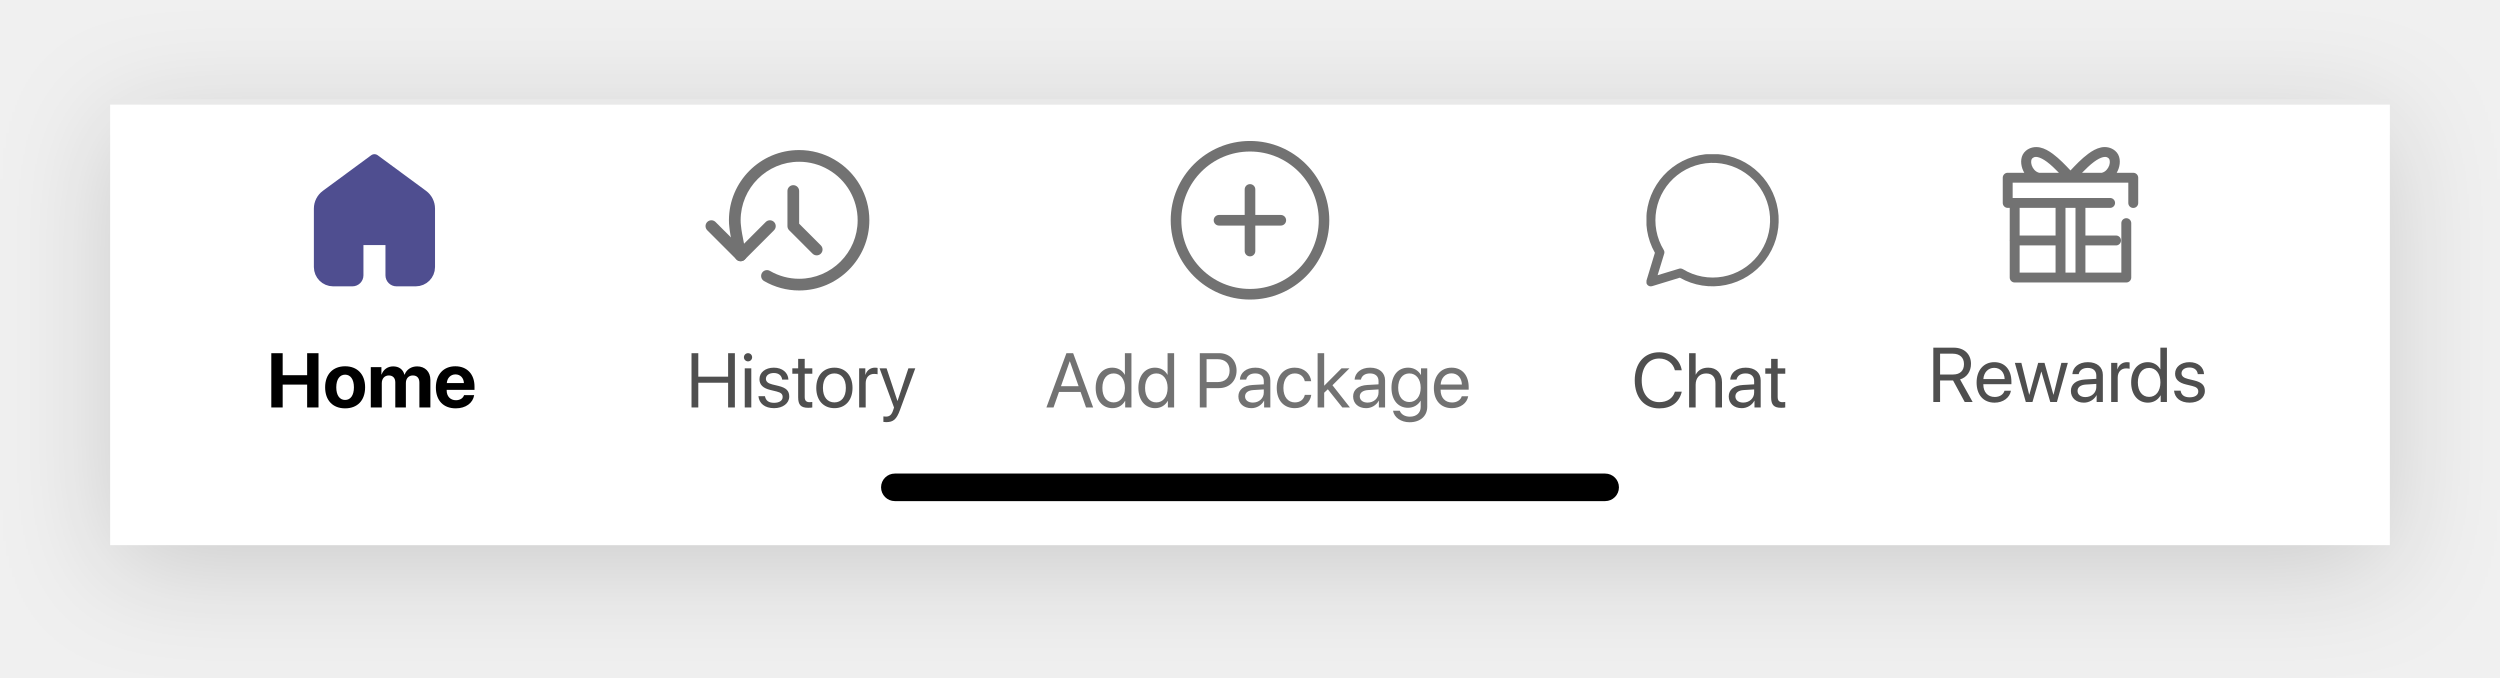
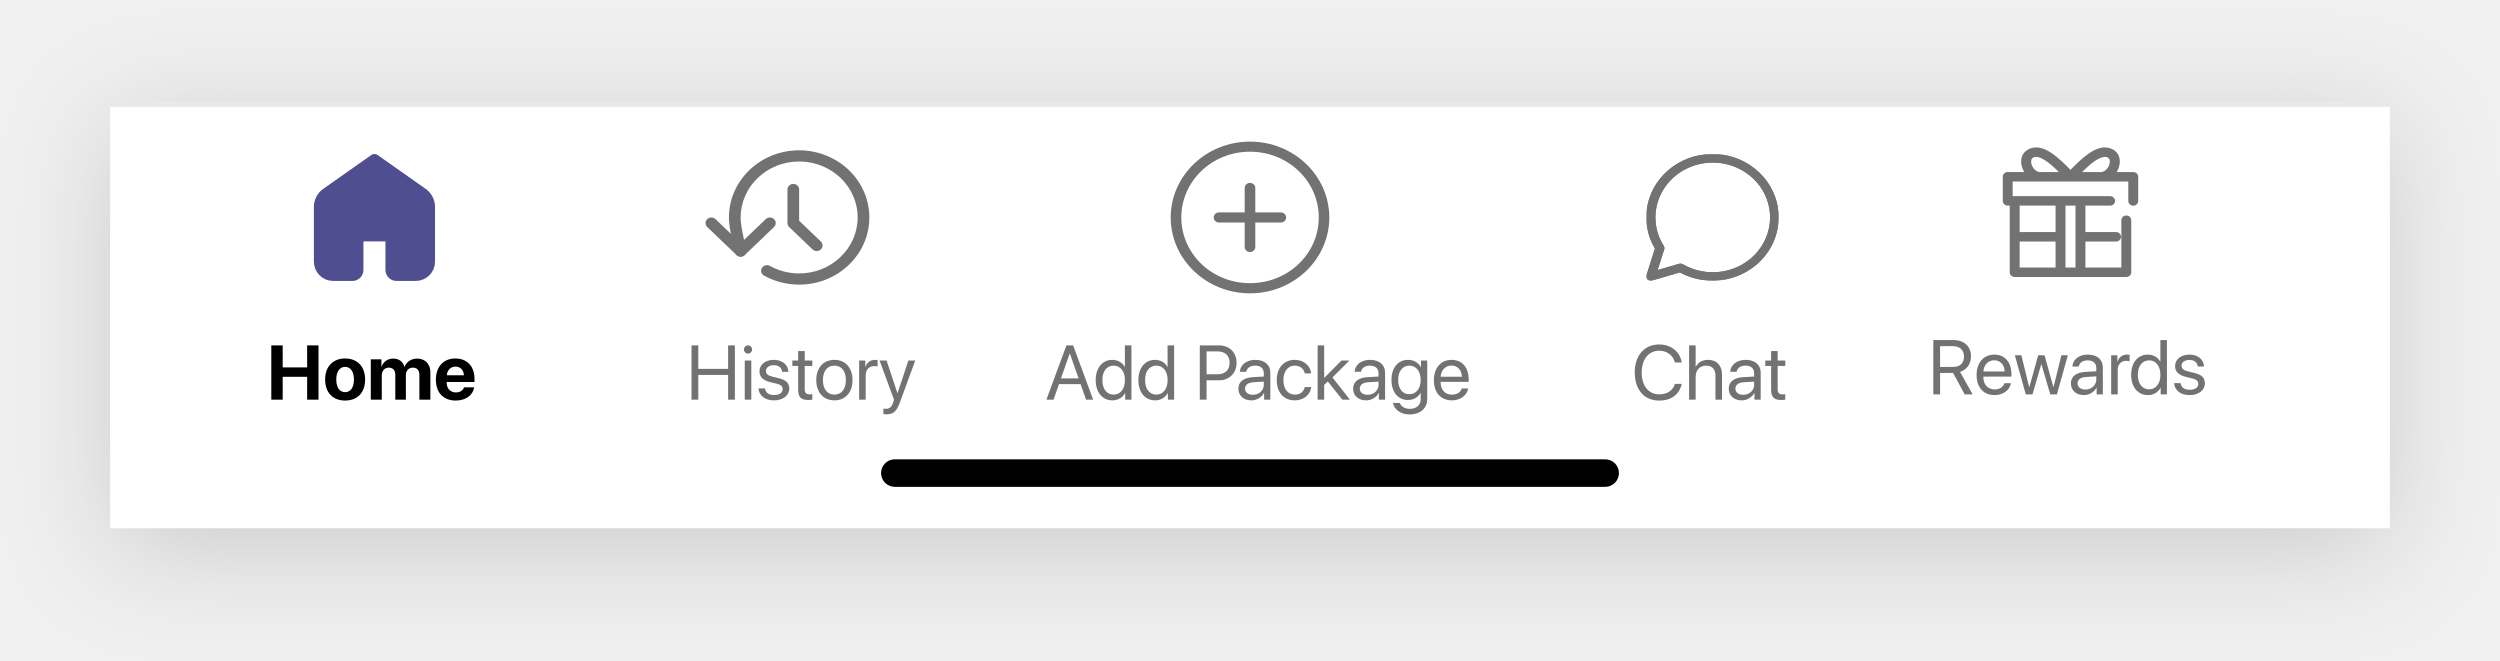
- <svg xmlns="http://www.w3.org/2000/svg" width="454" height="123" viewBox="0 0 454 123" fill="none">
+ <svg xmlns="http://www.w3.org/2000/svg" width="454" height="120" viewBox="0 0 454 120" fill="none">
  <g filter="url(#filter0_d)">
-     <line x1="20" y1="18.5" x2="434" y2="18.5" stroke="#E9E9E9" />
-     <rect x="20" y="19" width="414" height="80" fill="white" />
-     <path d="M58 37.88C58 36.927 58.453 36.03 59.221 35.464L68 29L76.779 35.464C77.547 36.03 78 36.927 78 37.88V48.5C78 49.881 76.881 51 75.5 51H72C71.448 51 71 50.552 71 50V44C71 43.724 70.776 43.5 70.5 43.5H65.5C65.224 43.5 65 43.724 65 44V50C65 50.552 64.552 51 64 51H60.5C59.119 51 58 49.881 58 48.5V37.88Z" fill="#4F4E90" stroke="#4F4E90" stroke-width="2" stroke-linecap="round" stroke-linejoin="round" />
-     <path d="M57.841 74V64.136H55.776V68.142H51.333V64.136H49.269V74H51.333V69.844H55.776V74H57.841ZM62.674 74.157C64.889 74.157 66.304 72.742 66.304 70.329C66.304 67.95 64.868 66.515 62.674 66.515C60.48 66.515 59.044 67.957 59.044 70.329C59.044 72.735 60.459 74.157 62.674 74.157ZM62.674 72.633C61.69 72.633 61.067 71.806 61.067 70.336C61.067 68.88 61.703 68.039 62.674 68.039C63.645 68.039 64.273 68.88 64.273 70.336C64.273 71.806 63.651 72.633 62.674 72.633ZM67.336 74H69.332V69.577C69.332 68.757 69.845 68.183 70.603 68.183C71.342 68.183 71.786 68.647 71.786 69.434V74H73.707V69.55C73.707 68.736 74.206 68.183 74.965 68.183C75.737 68.183 76.161 68.647 76.161 69.495V74H78.157V68.996C78.157 67.519 77.193 66.535 75.758 66.535C74.685 66.535 73.81 67.116 73.481 68.039H73.44C73.194 67.082 72.456 66.535 71.397 66.535C70.398 66.535 69.612 67.116 69.305 67.998H69.264V66.672H67.336V74ZM84.275 71.758C84.091 72.318 83.53 72.681 82.799 72.681C81.78 72.681 81.117 71.963 81.117 70.917V70.794H86.169V70.186C86.169 67.957 84.822 66.515 82.689 66.515C80.522 66.515 79.155 68.032 79.155 70.37C79.155 72.715 80.509 74.157 82.765 74.157C84.576 74.157 85.889 73.193 86.107 71.758H84.275ZM82.71 67.991C83.599 67.991 84.207 68.634 84.248 69.57H81.138C81.206 68.654 81.835 67.991 82.71 67.991Z" fill="black" />
-     <path d="M301.312 74.164C303.493 74.164 304.956 73.077 305.407 71.129H304.163C303.808 72.332 302.769 73.029 301.319 73.029C299.371 73.029 298.134 71.484 298.134 69.064C298.134 66.665 299.385 65.106 301.312 65.106C302.721 65.106 303.849 65.954 304.163 67.246H305.407C305.093 65.277 303.459 63.972 301.312 63.972C298.612 63.972 296.869 65.968 296.869 69.064C296.869 72.189 298.592 74.164 301.312 74.164ZM306.74 74H307.93V69.857C307.93 68.627 308.661 67.82 309.844 67.82C310.958 67.82 311.525 68.497 311.525 69.625V74H312.715V69.406C312.715 67.82 311.771 66.768 310.213 66.768C309.133 66.768 308.354 67.232 307.957 68.025H307.93V64.136H306.74V74ZM316.304 74.123C317.261 74.123 318.163 73.59 318.587 72.776H318.614V74H319.742V69.085C319.742 67.67 318.689 66.768 317.021 66.768C315.34 66.768 314.287 67.711 314.205 68.941H315.354C315.504 68.244 316.078 67.814 316.994 67.814C317.979 67.814 318.553 68.333 318.553 69.201V69.796L316.516 69.912C314.875 70.008 313.938 70.773 313.938 71.99C313.938 73.269 314.889 74.123 316.304 74.123ZM316.57 73.111C315.716 73.111 315.148 72.667 315.148 71.99C315.148 71.32 315.695 70.897 316.652 70.835L318.553 70.719V71.3C318.553 72.325 317.691 73.111 316.57 73.111ZM321.636 65.175V66.891H320.576V67.868H321.636V72.154C321.636 73.522 322.142 74.055 323.447 74.055C323.728 74.055 324.056 74.034 324.199 74V73.002C324.117 73.016 323.844 73.036 323.707 73.036C323.099 73.036 322.825 72.742 322.825 72.093V67.868H324.206V66.891H322.825V65.175H321.636Z" fill="#4F4F4F" />
+     <line x1="20" y1="18.902" x2="434" y2="18.902" stroke="#E9E9E9" />
+     <rect x="20" y="19.402" width="414" height="76.534" fill="white" />
+     <path d="M58 37.571C58 36.595 58.475 35.68 59.272 35.118L68 28.97L76.728 35.118C77.525 35.68 78 36.595 78 37.571V47.517C78 48.898 76.881 50.017 75.5 50.017H72C71.448 50.017 71 49.569 71 49.017V43.342C71 43.066 70.776 42.842 70.5 42.842H65.5C65.224 42.842 65 43.066 65 43.342V49.017C65 49.569 64.552 50.017 64 50.017H60.5C59.119 50.017 58 48.898 58 47.517V37.571Z" fill="#4F4E90" stroke="#4F4E90" stroke-width="2" stroke-linecap="round" stroke-linejoin="round" />
+     <path d="M57.841 72.583V62.719H55.776V66.725H51.333V62.719H49.269V72.583H51.333V68.427H55.776V72.583H57.841ZM62.674 72.74C64.889 72.74 66.304 71.325 66.304 68.912C66.304 66.533 64.868 65.098 62.674 65.098C60.48 65.098 59.044 66.54 59.044 68.912C59.044 71.318 60.459 72.74 62.674 72.74ZM62.674 71.216C61.69 71.216 61.067 70.389 61.067 68.919C61.067 67.463 61.703 66.622 62.674 66.622C63.645 66.622 64.273 67.463 64.273 68.919C64.273 70.389 63.651 71.216 62.674 71.216ZM67.336 72.583H69.332V68.16C69.332 67.34 69.845 66.766 70.603 66.766C71.342 66.766 71.786 67.231 71.786 68.017V72.583H73.707V68.133C73.707 67.319 74.206 66.766 74.965 66.766C75.737 66.766 76.161 67.231 76.161 68.078V72.583H78.157V67.579C78.157 66.103 77.193 65.118 75.758 65.118C74.685 65.118 73.81 65.699 73.481 66.622H73.44C73.194 65.665 72.456 65.118 71.397 65.118C70.398 65.118 69.612 65.699 69.305 66.581H69.264V65.255H67.336V72.583ZM84.275 70.341C84.091 70.901 83.53 71.264 82.799 71.264C81.78 71.264 81.117 70.546 81.117 69.5V69.377H86.169V68.769C86.169 66.54 84.822 65.098 82.689 65.098C80.522 65.098 79.155 66.615 79.155 68.953C79.155 71.298 80.509 72.74 82.765 72.74C84.576 72.74 85.889 71.776 86.107 70.341H84.275ZM82.71 66.574C83.599 66.574 84.207 67.217 84.248 68.153H81.138C81.206 67.237 81.835 66.574 82.71 66.574Z" fill="black" />
+     <path d="M301.312 72.747C303.493 72.747 304.956 71.66 305.407 69.712H304.163C303.808 70.915 302.769 71.612 301.319 71.612C299.371 71.612 298.134 70.067 298.134 67.647C298.134 65.248 299.385 63.69 301.312 63.69C302.721 63.69 303.849 64.537 304.163 65.829H305.407C305.093 63.86 303.459 62.555 301.312 62.555C298.612 62.555 296.869 64.551 296.869 67.647C296.869 70.772 298.592 72.747 301.312 72.747ZM306.74 72.583H307.93V68.44C307.93 67.21 308.661 66.403 309.844 66.403C310.958 66.403 311.525 67.08 311.525 68.208V72.583H312.715V67.989C312.715 66.403 311.771 65.351 310.213 65.351C309.133 65.351 308.354 65.815 307.957 66.608H307.93V62.719H306.74V72.583ZM316.304 72.706C317.261 72.706 318.163 72.173 318.587 71.359H318.614V72.583H319.742V67.668C319.742 66.253 318.689 65.351 317.021 65.351C315.34 65.351 314.287 66.294 314.205 67.524H315.354C315.504 66.827 316.078 66.397 316.994 66.397C317.979 66.397 318.553 66.916 318.553 67.784V68.379L316.516 68.495C314.875 68.591 313.938 69.356 313.938 70.573C313.938 71.852 314.889 72.706 316.304 72.706ZM316.57 71.694C315.716 71.694 315.148 71.25 315.148 70.573C315.148 69.903 315.695 69.48 316.652 69.418L318.553 69.302V69.883C318.553 70.908 317.691 71.694 316.57 71.694ZM321.636 63.758V65.474H320.576V66.451H321.636V70.737C321.636 72.105 322.142 72.638 323.447 72.638C323.728 72.638 324.056 72.617 324.199 72.583V71.585C324.117 71.599 323.844 71.619 323.707 71.619C323.099 71.619 322.825 71.325 322.825 70.676V66.451H324.206V65.474H322.825V63.758H321.636Z" fill="#727272" />
    <g clip-path="url(#clip0)">
-       <path d="M299.809 52C299.68 52.006 299.551 51.98 299.434 51.926C299.317 51.871 299.214 51.79 299.135 51.687C299.055 51.585 299.002 51.465 298.978 51.338C298.955 51.211 298.962 51.08 299 50.956L300.529 45.907C299.093 43.377 298.624 40.411 299.207 37.561C299.791 34.711 301.388 32.169 303.703 30.406C306.018 28.643 308.893 27.78 311.796 27.976C314.699 28.171 317.432 29.413 319.49 31.47C321.547 33.527 322.789 36.261 322.984 39.164C323.18 42.067 322.316 44.942 320.554 47.257C318.791 49.572 316.249 51.169 313.399 51.752C310.548 52.336 307.583 51.866 305.053 50.43L300.044 51.96C299.968 51.985 299.889 51.998 299.809 52ZM305.198 48.763C305.347 48.764 305.493 48.806 305.619 48.885C307.795 50.209 310.381 50.691 312.888 50.238C315.394 49.784 317.648 48.428 319.222 46.425C320.797 44.422 321.582 41.912 321.43 39.369C321.278 36.826 320.2 34.427 318.399 32.626C316.597 30.825 314.198 29.746 311.655 29.594C309.112 29.442 306.602 30.228 304.599 31.802C302.597 33.376 301.24 35.63 300.787 38.137C300.334 40.644 300.815 43.23 302.14 45.405C302.198 45.503 302.236 45.611 302.25 45.724C302.264 45.837 302.254 45.952 302.221 46.061L301.023 49.977L304.964 48.78C305.04 48.757 305.119 48.746 305.198 48.747V48.763Z" fill="#727272" />
+       <mask id="path-6-inside-1" fill="white">
+         <path d="M299.809 50.973C299.68 50.978 299.551 50.954 299.434 50.902C299.317 50.85 299.214 50.772 299.135 50.674C299.055 50.576 299.002 50.462 298.978 50.34C298.955 50.218 298.962 50.093 299 49.974L300.529 45.144C299.093 42.723 298.624 39.886 299.207 37.159C299.791 34.432 301.388 32 303.703 30.314C306.018 28.628 308.893 27.802 311.796 27.989C314.699 28.176 317.432 29.364 319.49 31.332C321.547 33.3 322.789 35.916 322.984 38.693C323.18 41.47 322.316 44.221 320.554 46.435C318.791 48.65 316.249 50.178 313.399 50.736C310.548 51.294 307.583 50.845 305.053 49.471L300.044 50.934C299.968 50.958 299.889 50.971 299.809 50.973ZM305.198 47.877C305.347 47.877 305.493 47.918 305.619 47.993C307.795 49.26 310.381 49.72 312.888 49.287C315.394 48.853 317.648 47.556 319.222 45.639C320.797 43.723 321.582 41.322 321.43 38.889C321.278 36.456 320.2 34.161 318.399 32.438C316.597 30.715 314.198 29.683 311.655 29.538C309.112 29.392 306.602 30.144 304.599 31.65C302.597 33.156 301.24 35.312 300.787 37.71C300.334 40.108 300.815 42.582 302.14 44.664C302.198 44.757 302.236 44.861 302.25 44.969C302.264 45.077 302.254 45.187 302.221 45.291L301.023 49.038L304.964 47.892C305.04 47.871 305.119 47.86 305.198 47.861V47.877Z" />
+       </mask>
+       <path d="M299.809 50.973C299.68 50.978 299.551 50.954 299.434 50.902C299.317 50.85 299.214 50.772 299.135 50.674C299.055 50.576 299.002 50.462 298.978 50.34C298.955 50.218 298.962 50.093 299 49.974L300.529 45.144C299.093 42.723 298.624 39.886 299.207 37.159C299.791 34.432 301.388 32 303.703 30.314C306.018 28.628 308.893 27.802 311.796 27.989C314.699 28.176 317.432 29.364 319.49 31.332C321.547 33.3 322.789 35.916 322.984 38.693C323.18 41.47 322.316 44.221 320.554 46.435C318.791 48.65 316.249 50.178 313.399 50.736C310.548 51.294 307.583 50.845 305.053 49.471L300.044 50.934C299.968 50.958 299.889 50.971 299.809 50.973ZM305.198 47.877C305.347 47.877 305.493 47.918 305.619 47.993C307.795 49.26 310.381 49.72 312.888 49.287C315.394 48.853 317.648 47.556 319.222 45.639C320.797 43.723 321.582 41.322 321.43 38.889C321.278 36.456 320.2 34.161 318.399 32.438C316.597 30.715 314.198 29.683 311.655 29.538C309.112 29.392 306.602 30.144 304.599 31.65C302.597 33.156 301.24 35.312 300.787 37.71C300.334 40.108 300.815 42.582 302.14 44.664C302.198 44.757 302.236 44.861 302.25 44.969C302.264 45.077 302.254 45.187 302.221 45.291L301.023 49.038L304.964 47.892C305.04 47.871 305.119 47.86 305.198 47.861V47.877Z" fill="#727272" />
+       <path d="M299 49.974L300.906 50.58L300.907 50.578L299 49.974ZM300.529 45.144L302.436 45.748L302.706 44.894L302.25 44.123L300.529 45.144ZM305.053 49.471L306.007 47.714L305.283 47.32L304.492 47.551L305.053 49.471ZM300.044 50.934L299.483 49.014L299.463 49.02L299.442 49.027L300.044 50.934ZM305.198 47.877H303.198V49.863L305.185 49.876L305.198 47.877ZM305.619 47.993L304.599 49.713L304.606 49.717L304.612 49.721L305.619 47.993ZM302.14 44.664L303.831 43.596L303.827 43.59L302.14 44.664ZM302.221 45.291L300.316 44.681L300.316 44.682L302.221 45.291ZM301.023 49.038L299.118 48.429L297.974 52.007L301.581 50.958L301.023 49.038ZM304.964 47.892L304.426 45.966L304.416 45.968L304.405 45.971L304.964 47.892ZM305.198 47.861H307.198V45.88L305.217 45.861L305.198 47.861ZM299.726 48.975C299.902 48.967 300.079 49 300.245 49.074L298.623 52.73C299.024 52.908 299.458 52.989 299.892 52.971L299.726 48.975ZM300.245 49.074C300.411 49.147 300.565 49.262 300.689 49.415L297.581 51.933C297.863 52.282 298.223 52.553 298.623 52.73L300.245 49.074ZM300.689 49.415C300.813 49.568 300.903 49.755 300.942 49.962L297.015 50.718C297.101 51.168 297.298 51.584 297.581 51.933L300.689 49.415ZM300.942 49.962C300.982 50.169 300.969 50.381 300.906 50.58L297.094 49.368C296.956 49.804 296.928 50.268 297.015 50.718L300.942 49.962ZM300.907 50.578L302.436 45.748L298.623 44.54L297.093 49.371L300.907 50.578ZM302.25 44.123C301.068 42.131 300.686 39.807 301.163 37.578L297.252 36.741C296.562 39.965 297.119 43.315 298.809 46.164L302.25 44.123ZM301.163 37.578C301.64 35.346 302.952 33.336 304.88 31.931L302.525 28.698C299.824 30.665 297.941 33.518 297.252 36.741L301.163 37.578ZM304.88 31.931C306.811 30.524 309.223 29.827 311.667 29.985L311.925 25.993C308.563 25.776 305.224 26.731 302.525 28.698L304.88 31.931ZM311.667 29.985C314.112 30.142 316.398 31.142 318.107 32.777L320.872 29.887C318.467 27.586 315.286 26.21 311.925 25.993L311.667 29.985ZM318.107 32.777C319.814 34.41 320.829 36.564 320.989 38.833L324.979 38.552C324.748 35.267 323.28 32.19 320.872 29.887L318.107 32.777ZM320.989 38.833C321.149 41.102 320.445 43.36 318.989 45.19L322.119 47.681C324.187 45.081 325.211 41.838 324.979 38.552L320.989 38.833ZM318.989 45.19C317.531 47.022 315.412 48.304 313.014 48.773L313.783 52.699C317.086 52.052 320.052 50.277 322.119 47.681L318.989 45.19ZM313.014 48.773C310.616 49.243 308.125 48.863 306.007 47.714L304.098 51.229C307.042 52.827 310.481 53.346 313.783 52.699L313.014 48.773ZM304.492 47.551L299.483 49.014L300.605 52.854L305.613 51.391L304.492 47.551ZM299.442 49.027C299.548 48.994 299.657 48.976 299.765 48.973L299.853 52.972C300.122 52.967 300.388 52.923 300.645 52.842L299.442 49.027ZM305.185 49.876C304.984 49.875 304.781 49.821 304.599 49.713L306.639 46.272C306.204 46.014 305.71 45.88 305.211 45.877L305.185 49.876ZM304.612 49.721C307.2 51.228 310.263 51.77 313.229 51.258L312.547 47.316C310.499 47.67 308.39 47.292 306.626 46.264L304.612 49.721ZM313.229 51.258C316.195 50.744 318.881 49.206 320.768 46.909L317.677 44.37C316.416 45.905 314.594 46.962 312.547 47.316L313.229 51.258ZM320.768 46.909C322.657 44.61 323.61 41.712 323.426 38.764L319.434 39.014C319.554 40.932 318.936 42.837 317.677 44.37L320.768 46.909ZM323.426 38.764C323.243 35.818 321.937 33.055 319.781 30.993L317.016 33.883C318.463 35.268 319.314 37.095 319.434 39.014L323.426 38.764ZM319.781 30.993C317.628 28.933 314.776 27.712 311.769 27.541L311.541 31.534C313.621 31.653 315.567 32.496 317.016 33.883L319.781 30.993ZM311.769 27.541C308.763 27.369 305.785 28.256 303.397 30.051L305.801 33.248C307.42 32.032 309.462 31.416 311.541 31.534L311.769 27.541ZM303.397 30.051C301.008 31.848 299.37 34.436 298.822 37.339L302.752 38.081C303.11 36.187 304.185 34.464 305.801 33.248L303.397 30.051ZM298.822 37.339C298.273 40.242 298.858 43.232 300.452 45.738L303.827 43.59C302.772 41.932 302.394 39.974 302.752 38.081L298.822 37.339ZM300.448 45.731C300.354 45.581 300.29 45.409 300.266 45.225L304.234 44.713C304.182 44.313 304.043 43.933 303.831 43.596L300.448 45.731ZM300.266 45.225C300.243 45.041 300.26 44.855 300.316 44.681L304.125 45.901C304.248 45.519 304.285 45.113 304.234 44.713L300.266 45.225ZM300.316 44.682L299.118 48.429L302.928 49.647L304.126 45.9L300.316 44.682ZM301.581 50.958L305.522 49.812L304.405 45.971L300.465 47.117L301.581 50.958ZM305.502 49.818C305.396 49.848 305.288 49.862 305.18 49.861L305.217 45.861C304.95 45.859 304.684 45.894 304.426 45.966L305.502 49.818ZM303.198 47.861V47.877H307.198V47.861H303.198Z" fill="#727272" mask="url(#path-6-inside-1)" />
    </g>
-     <rect x="160" y="86" width="134" height="5" rx="2.5" fill="black" />
-     <path d="M133.455 74V64.136H132.225V68.401H126.811V64.136H125.58V74H126.811V69.509H132.225V74H133.455ZM135.841 65.626C136.258 65.626 136.586 65.291 136.586 64.881C136.586 64.464 136.258 64.136 135.841 64.136C135.431 64.136 135.096 64.464 135.096 64.881C135.096 65.291 135.431 65.626 135.841 65.626ZM135.246 74H136.436V66.891H135.246V74ZM137.919 68.853C137.919 69.878 138.568 70.5 139.908 70.821L141.036 71.095C141.85 71.293 142.13 71.587 142.13 72.1C142.13 72.742 141.535 73.152 140.571 73.152C139.607 73.152 139.061 72.763 138.917 71.949H137.728C137.864 73.282 138.903 74.123 140.571 74.123C142.157 74.123 143.326 73.248 143.326 72.011C143.326 70.992 142.807 70.432 141.371 70.083L140.243 69.81C139.45 69.618 139.088 69.283 139.088 68.791C139.088 68.169 139.662 67.738 140.53 67.738C141.405 67.738 141.952 68.196 142.041 68.941H143.176C143.128 67.684 142.089 66.768 140.53 66.768C138.992 66.768 137.919 67.636 137.919 68.853ZM144.946 65.175V66.891H143.887V67.868H144.946V72.154C144.946 73.522 145.452 74.055 146.758 74.055C147.038 74.055 147.366 74.034 147.51 74V73.002C147.428 73.016 147.154 73.036 147.018 73.036C146.409 73.036 146.136 72.742 146.136 72.093V67.868H147.517V66.891H146.136V65.175H144.946ZM151.529 74.123C153.491 74.123 154.817 72.708 154.817 70.445C154.817 68.176 153.491 66.768 151.529 66.768C149.561 66.768 148.234 68.176 148.234 70.445C148.234 72.708 149.561 74.123 151.529 74.123ZM151.529 73.077C150.271 73.077 149.444 72.12 149.444 70.445C149.444 68.77 150.271 67.814 151.529 67.814C152.787 67.814 153.607 68.77 153.607 70.445C153.607 72.12 152.787 73.077 151.529 73.077ZM156.021 74H157.21V69.57C157.21 68.565 157.812 67.902 158.734 67.902C159.021 67.902 159.274 67.936 159.37 67.971V66.815C159.274 66.802 159.097 66.768 158.892 66.768C158.058 66.768 157.401 67.267 157.169 68.053H157.142V66.891H156.021V74ZM160.936 76.659C162.221 76.659 162.809 76.16 163.417 74.499L166.213 66.891H164.962L162.993 72.811H162.973L161.004 66.891H159.732L162.357 74.007L162.193 74.506C161.92 75.333 161.551 75.654 160.888 75.654C160.737 75.654 160.553 75.647 160.423 75.62V76.618C160.553 76.645 160.792 76.659 160.936 76.659Z" fill="#4F4F4F" />
-     <path d="M148.312 46.375C148.041 46.375 147.768 46.271 147.56 46.065L143.31 41.815C143.113 41.615 143 41.345 143 41.062V34.688C143 34.101 143.476 33.625 144.062 33.625C144.649 33.625 145.125 34.101 145.125 34.688V40.623L149.065 44.562C149.479 44.977 149.479 45.65 149.065 46.065C148.857 46.271 148.584 46.375 148.312 46.375Z" fill="#727272" />
-     <path d="M134.5 47.437C134.228 47.437 133.956 47.333 133.748 47.127L128.435 41.815C128.021 41.4 128.021 40.727 128.435 40.312C128.85 39.898 129.523 39.898 129.938 40.312L134.5 44.873L139.06 40.312C139.475 39.898 140.148 39.898 140.563 40.312C140.977 40.727 140.977 41.4 140.563 41.815L135.25 47.127C135.044 47.333 134.772 47.437 134.5 47.437Z" fill="#727272" />
-     <path d="M145.125 52.75C142.885 52.75 140.68 52.157 138.748 51.033C138.24 50.738 138.068 50.087 138.363 49.58C138.659 49.072 139.309 48.9 139.815 49.193C141.423 50.132 143.259 50.625 145.125 50.625C150.984 50.625 155.75 45.859 155.75 40C155.75 36.207 153.716 32.686 150.44 30.807C148.825 29.868 146.989 29.375 145.125 29.375C139.266 29.375 134.5 34.141 134.5 40C134.5 40.315 134.517 40.633 134.555 40.931C134.7 42.618 135.526 46.097 135.533 46.129C135.669 46.702 135.316 47.274 134.744 47.41C134.181 47.556 133.601 47.193 133.465 46.624C133.429 46.475 132.596 42.956 132.441 41.156C132.398 40.812 132.375 40.406 132.375 40C132.375 32.968 138.093 27.25 145.125 27.25C147.365 27.25 149.568 27.843 151.502 28.967C155.431 31.22 157.875 35.448 157.875 40C157.875 47.032 152.157 52.75 145.125 52.75Z" fill="#727272" />
-     <path d="M197.226 74H198.518L194.881 64.136H193.664L190.027 74H191.319L192.311 71.177H196.234L197.226 74ZM194.252 65.633H194.293L195.872 70.131H192.673L194.252 65.633ZM202.018 74.123C203.043 74.123 203.856 73.617 204.314 72.797H204.335V74H205.47V64.136H204.28V68.046H204.253C203.829 67.267 203.009 66.768 201.99 66.768C200.199 66.768 198.976 68.217 198.976 70.445C198.976 72.674 200.206 74.123 202.018 74.123ZM202.243 67.814C203.467 67.814 204.287 68.859 204.287 70.445C204.287 72.038 203.467 73.077 202.243 73.077C200.985 73.077 200.192 72.059 200.192 70.445C200.192 68.839 200.985 67.814 202.243 67.814ZM209.77 74.123C210.795 74.123 211.608 73.617 212.066 72.797H212.087V74H213.222V64.136H212.032V68.046H212.005C211.581 67.267 210.761 66.768 209.742 66.768C207.951 66.768 206.728 68.217 206.728 70.445C206.728 72.674 207.958 74.123 209.77 74.123ZM209.995 67.814C211.219 67.814 212.039 68.859 212.039 70.445C212.039 72.038 211.219 73.077 209.995 73.077C208.737 73.077 207.944 72.059 207.944 70.445C207.944 68.839 208.737 67.814 209.995 67.814ZM217.884 64.136V74H219.114V70.48H221.391C223.243 70.48 224.562 69.174 224.562 67.301C224.562 65.435 223.257 64.136 221.404 64.136H217.884ZM219.114 65.23H221.083C222.498 65.23 223.298 65.995 223.298 67.301C223.298 68.613 222.491 69.386 221.083 69.386H219.114V65.23ZM227.256 74.123C228.213 74.123 229.115 73.59 229.539 72.776H229.566V74H230.694V69.085C230.694 67.67 229.642 66.768 227.974 66.768C226.292 66.768 225.239 67.711 225.157 68.941H226.306C226.456 68.244 227.03 67.814 227.946 67.814C228.931 67.814 229.505 68.333 229.505 69.201V69.796L227.468 69.912C225.827 70.008 224.891 70.773 224.891 71.99C224.891 73.269 225.841 74.123 227.256 74.123ZM227.522 73.111C226.668 73.111 226.101 72.667 226.101 71.99C226.101 71.32 226.647 70.897 227.604 70.835L229.505 70.719V71.3C229.505 72.325 228.644 73.111 227.522 73.111ZM238.111 69.222C237.961 67.943 236.901 66.768 235.124 66.768C233.162 66.768 231.856 68.203 231.856 70.445C231.856 72.735 233.169 74.123 235.138 74.123C236.751 74.123 237.94 73.125 238.125 71.71H236.956C236.751 72.564 236.115 73.077 235.145 73.077C233.914 73.077 233.066 72.1 233.066 70.445C233.066 68.832 233.9 67.814 235.131 67.814C236.177 67.814 236.778 68.449 236.949 69.222H238.111ZM240.47 71.32L241.133 70.691L243.771 74H245.152L241.974 69.96L245.057 66.891H243.614L240.47 70.049V64.136H239.28V74H240.47V71.32ZM248.092 74.123C249.049 74.123 249.951 73.59 250.375 72.776H250.402V74H251.53V69.085C251.53 67.67 250.478 66.768 248.81 66.768C247.128 66.768 246.075 67.711 245.993 68.941H247.142C247.292 68.244 247.866 67.814 248.782 67.814C249.767 67.814 250.341 68.333 250.341 69.201V69.796L248.304 69.912C246.663 70.008 245.727 70.773 245.727 71.99C245.727 73.269 246.677 74.123 248.092 74.123ZM248.358 73.111C247.504 73.111 246.937 72.667 246.937 71.99C246.937 71.32 247.483 70.897 248.44 70.835L250.341 70.719V71.3C250.341 72.325 249.479 73.111 248.358 73.111ZM255.974 76.68C257.936 76.68 259.187 75.552 259.187 73.856V66.891H258.052V68.087H258.031C257.56 67.26 256.726 66.768 255.721 66.768C253.882 66.768 252.692 68.189 252.692 70.418C252.692 72.626 253.882 74.055 255.693 74.055C256.691 74.055 257.532 73.549 257.97 72.776H257.997V73.897C257.997 74.957 257.252 75.668 256.021 75.668C255.133 75.668 254.429 75.237 254.196 74.588H252.973C253.171 75.798 254.408 76.68 255.974 76.68ZM255.933 73.009C254.709 73.009 253.909 72.011 253.909 70.418C253.909 68.825 254.709 67.814 255.933 67.814C257.17 67.814 257.997 68.853 257.997 70.418C257.997 71.983 257.17 73.009 255.933 73.009ZM265.455 71.963C265.257 72.633 264.594 73.091 263.691 73.091C262.413 73.091 261.613 72.195 261.613 70.835V70.767H266.713V70.315C266.713 68.162 265.53 66.768 263.609 66.768C261.647 66.768 260.39 68.265 260.39 70.473C260.39 72.708 261.627 74.123 263.664 74.123C265.216 74.123 266.419 73.207 266.624 71.963H265.455ZM263.589 67.8C264.71 67.8 265.455 68.647 265.482 69.837H261.62C261.695 68.654 262.475 67.8 263.589 67.8Z" fill="#727272" />
+     <rect x="160" y="83.41" width="134" height="5" rx="2.5" fill="black" />
+     <path d="M133.455 72.583V62.719H132.225V66.984H126.811V62.719H125.58V72.583H126.811V68.092H132.225V72.583H133.455ZM135.841 64.209C136.258 64.209 136.586 63.874 136.586 63.464C136.586 63.047 136.258 62.719 135.841 62.719C135.431 62.719 135.096 63.047 135.096 63.464C135.096 63.874 135.431 64.209 135.841 64.209ZM135.246 72.583H136.436V65.474H135.246V72.583ZM137.919 67.436C137.919 68.461 138.568 69.083 139.908 69.404L141.036 69.678C141.85 69.876 142.13 70.17 142.13 70.683C142.13 71.325 141.535 71.735 140.571 71.735C139.607 71.735 139.061 71.346 138.917 70.532H137.728C137.864 71.865 138.903 72.706 140.571 72.706C142.157 72.706 143.326 71.831 143.326 70.594C143.326 69.575 142.807 69.015 141.371 68.666L140.243 68.393C139.45 68.201 139.088 67.866 139.088 67.374C139.088 66.752 139.662 66.321 140.53 66.321C141.405 66.321 141.952 66.779 142.041 67.524H143.176C143.128 66.267 142.089 65.351 140.53 65.351C138.992 65.351 137.919 66.219 137.919 67.436ZM144.946 63.758V65.474H143.887V66.451H144.946V70.737C144.946 72.105 145.452 72.638 146.758 72.638C147.038 72.638 147.366 72.617 147.51 72.583V71.585C147.428 71.599 147.154 71.619 147.018 71.619C146.409 71.619 146.136 71.325 146.136 70.676V66.451H147.517V65.474H146.136V63.758H144.946ZM151.529 72.706C153.491 72.706 154.817 71.291 154.817 69.028C154.817 66.759 153.491 65.351 151.529 65.351C149.561 65.351 148.234 66.759 148.234 69.028C148.234 71.291 149.561 72.706 151.529 72.706ZM151.529 71.66C150.271 71.66 149.444 70.703 149.444 69.028C149.444 67.353 150.271 66.397 151.529 66.397C152.787 66.397 153.607 67.353 153.607 69.028C153.607 70.703 152.787 71.66 151.529 71.66ZM156.021 72.583H157.21V68.153C157.21 67.148 157.812 66.485 158.734 66.485C159.021 66.485 159.274 66.519 159.37 66.554V65.398C159.274 65.385 159.097 65.351 158.892 65.351C158.058 65.351 157.401 65.85 157.169 66.636H157.142V65.474H156.021V72.583ZM160.936 75.242C162.221 75.242 162.809 74.743 163.417 73.082L166.213 65.474H164.962L162.993 71.394H162.973L161.004 65.474H159.732L162.357 72.59L162.193 73.089C161.92 73.916 161.551 74.237 160.888 74.237C160.737 74.237 160.553 74.231 160.423 74.203V75.201C160.553 75.228 160.792 75.242 160.936 75.242Z" fill="#727272" />
+     <path d="M148.313 45.591C148.041 45.591 147.769 45.492 147.56 45.294L143.31 41.229C143.113 41.038 143 40.779 143 40.509V34.41C143 33.849 143.476 33.394 144.063 33.394C144.649 33.394 145.125 33.849 145.125 34.41V40.088L149.065 43.857C149.479 44.254 149.479 44.898 149.065 45.294C148.857 45.492 148.585 45.591 148.313 45.591Z" fill="#727272" />
+     <path d="M134.5 46.608C134.228 46.608 133.956 46.508 133.748 46.311L128.435 41.229C128.021 40.832 128.021 40.188 128.435 39.791C128.85 39.395 129.523 39.395 129.938 39.791L134.5 44.154L139.06 39.791C139.475 39.395 140.148 39.395 140.563 39.791C140.977 40.188 140.977 40.832 140.563 41.229L135.25 46.311C135.044 46.508 134.772 46.608 134.5 46.608Z" fill="#727272" />
+     <path d="M145.125 51.69C142.885 51.69 140.68 51.123 138.748 50.048C138.24 49.765 138.068 49.143 138.363 48.657C138.659 48.171 139.309 48.007 139.815 48.287C141.423 49.186 143.259 49.657 145.125 49.657C150.984 49.657 155.75 45.097 155.75 39.493C155.75 35.864 153.716 32.495 150.44 30.698C148.825 29.799 146.989 29.328 145.125 29.328C139.266 29.328 134.5 33.888 134.5 39.493C134.5 39.794 134.517 40.099 134.555 40.383C134.7 41.997 135.526 45.325 135.533 45.356C135.669 45.905 135.316 46.452 134.744 46.582C134.181 46.722 133.601 46.374 133.465 45.829C133.429 45.687 132.596 42.321 132.441 40.599C132.398 40.269 132.375 39.881 132.375 39.493C132.375 32.766 138.093 27.295 145.125 27.295C147.365 27.295 149.568 27.862 151.502 28.938C155.431 31.093 157.875 35.138 157.875 39.493C157.875 46.22 152.157 51.69 145.125 51.69Z" fill="#727272" />
+     <path d="M197.226 72.583H198.518L194.881 62.719H193.664L190.027 72.583H191.319L192.311 69.76H196.234L197.226 72.583ZM194.252 64.216H194.293L195.872 68.714H192.673L194.252 64.216ZM202.018 72.706C203.043 72.706 203.856 72.2 204.314 71.38H204.335V72.583H205.47V62.719H204.28V66.629H204.253C203.829 65.85 203.009 65.351 201.99 65.351C200.199 65.351 198.976 66.8 198.976 69.028C198.976 71.257 200.206 72.706 202.018 72.706ZM202.243 66.397C203.467 66.397 204.287 67.442 204.287 69.028C204.287 70.621 203.467 71.66 202.243 71.66C200.985 71.66 200.192 70.642 200.192 69.028C200.192 67.422 200.985 66.397 202.243 66.397ZM209.77 72.706C210.795 72.706 211.608 72.2 212.066 71.38H212.087V72.583H213.222V62.719H212.032V66.629H212.005C211.581 65.85 210.761 65.351 209.742 65.351C207.951 65.351 206.728 66.8 206.728 69.028C206.728 71.257 207.958 72.706 209.77 72.706ZM209.995 66.397C211.219 66.397 212.039 67.442 212.039 69.028C212.039 70.621 211.219 71.66 209.995 71.66C208.737 71.66 207.944 70.642 207.944 69.028C207.944 67.422 208.737 66.397 209.995 66.397ZM217.884 62.719V72.583H219.114V69.062H221.391C223.243 69.062 224.562 67.757 224.562 65.884C224.562 64.018 223.257 62.719 221.404 62.719H217.884ZM219.114 63.812H221.083C222.498 63.812 223.298 64.578 223.298 65.884C223.298 67.196 222.491 67.969 221.083 67.969H219.114V63.812ZM227.256 72.706C228.213 72.706 229.115 72.173 229.539 71.359H229.566V72.583H230.694V67.668C230.694 66.253 229.642 65.351 227.974 65.351C226.292 65.351 225.239 66.294 225.157 67.524H226.306C226.456 66.827 227.03 66.397 227.946 66.397C228.931 66.397 229.505 66.916 229.505 67.784V68.379L227.468 68.495C225.827 68.591 224.891 69.356 224.891 70.573C224.891 71.852 225.841 72.706 227.256 72.706ZM227.522 71.694C226.668 71.694 226.101 71.25 226.101 70.573C226.101 69.903 226.647 69.48 227.604 69.418L229.505 69.302V69.883C229.505 70.908 228.644 71.694 227.522 71.694ZM238.111 67.805C237.961 66.526 236.901 65.351 235.124 65.351C233.162 65.351 231.856 66.786 231.856 69.028C231.856 71.318 233.169 72.706 235.138 72.706C236.751 72.706 237.94 71.708 238.125 70.293H236.956C236.751 71.147 236.115 71.66 235.145 71.66C233.914 71.66 233.066 70.683 233.066 69.028C233.066 67.415 233.9 66.397 235.131 66.397C236.177 66.397 236.778 67.032 236.949 67.805H238.111ZM240.47 69.903L241.133 69.274L243.771 72.583H245.152L241.974 68.543L245.057 65.474H243.614L240.47 68.632V62.719H239.28V72.583H240.47V69.903ZM248.092 72.706C249.049 72.706 249.951 72.173 250.375 71.359H250.402V72.583H251.53V67.668C251.53 66.253 250.478 65.351 248.81 65.351C247.128 65.351 246.075 66.294 245.993 67.524H247.142C247.292 66.827 247.866 66.397 248.782 66.397C249.767 66.397 250.341 66.916 250.341 67.784V68.379L248.304 68.495C246.663 68.591 245.727 69.356 245.727 70.573C245.727 71.852 246.677 72.706 248.092 72.706ZM248.358 71.694C247.504 71.694 246.937 71.25 246.937 70.573C246.937 69.903 247.483 69.48 248.44 69.418L250.341 69.302V69.883C250.341 70.908 249.479 71.694 248.358 71.694ZM255.974 75.263C257.936 75.263 259.187 74.135 259.187 72.439V65.474H258.052V66.67H258.031C257.56 65.843 256.726 65.351 255.721 65.351C253.882 65.351 252.692 66.772 252.692 69.001C252.692 71.209 253.882 72.638 255.693 72.638C256.691 72.638 257.532 72.132 257.97 71.359H257.997V72.481C257.997 73.54 257.252 74.251 256.021 74.251C255.133 74.251 254.429 73.82 254.196 73.171H252.973C253.171 74.381 254.408 75.263 255.974 75.263ZM255.933 71.592C254.709 71.592 253.909 70.594 253.909 69.001C253.909 67.408 254.709 66.397 255.933 66.397C257.17 66.397 257.997 67.436 257.997 69.001C257.997 70.566 257.17 71.592 255.933 71.592ZM265.455 70.546C265.257 71.216 264.594 71.674 263.691 71.674C262.413 71.674 261.613 70.778 261.613 69.418V69.35H266.713V68.898C266.713 66.745 265.53 65.351 263.609 65.351C261.647 65.351 260.39 66.848 260.39 69.056C260.39 71.291 261.627 72.706 263.664 72.706C265.216 72.706 266.419 71.79 266.624 70.546H265.455ZM263.589 66.383C264.71 66.383 265.455 67.231 265.482 68.42H261.62C261.695 67.237 262.475 66.383 263.589 66.383Z" fill="#727272" />
    <g clip-path="url(#clip1)">
-       <path d="M227 25.6C219.059 25.6 212.6 32.058 212.6 40C212.6 47.941 219.059 54.4 227 54.4C234.942 54.4 241.4 47.941 241.4 40C241.4 32.058 234.942 25.6 227 25.6ZM227 27.516C233.904 27.516 239.488 33.096 239.488 40C239.488 46.904 233.904 52.472 227 52.472C220.096 52.472 214.528 46.904 214.528 40C214.528 33.096 220.096 27.516 227 27.516ZM226.985 33.437C226.858 33.439 226.733 33.466 226.617 33.516C226.5 33.566 226.395 33.638 226.307 33.729C226.218 33.82 226.149 33.928 226.103 34.046C226.056 34.164 226.034 34.29 226.036 34.416V39.036H221.416C221.382 39.035 221.349 39.035 221.315 39.036C221.061 39.052 220.823 39.167 220.653 39.356C220.483 39.547 220.396 39.796 220.409 40.05C220.422 40.304 220.536 40.543 220.724 40.715C220.913 40.886 221.162 40.975 221.416 40.964H226.036V45.584C226.035 45.711 226.059 45.837 226.107 45.955C226.155 46.073 226.226 46.18 226.315 46.271C226.405 46.361 226.512 46.433 226.629 46.482C226.746 46.531 226.872 46.556 227 46.556C227.127 46.556 227.253 46.531 227.37 46.482C227.488 46.433 227.595 46.361 227.684 46.271C227.774 46.18 227.845 46.073 227.893 45.955C227.94 45.837 227.965 45.711 227.963 45.584V40.964H232.583C232.711 40.965 232.838 40.942 232.956 40.894C233.074 40.846 233.182 40.775 233.273 40.686C233.363 40.596 233.435 40.489 233.485 40.371C233.534 40.254 233.559 40.128 233.559 40C233.559 39.873 233.534 39.746 233.485 39.629C233.435 39.511 233.363 39.404 233.273 39.314C233.182 39.225 233.074 39.154 232.956 39.106C232.838 39.059 232.711 39.035 232.583 39.036H227.963V34.416C227.966 34.287 227.942 34.159 227.894 34.039C227.846 33.919 227.774 33.81 227.682 33.718C227.591 33.627 227.482 33.555 227.362 33.507C227.242 33.459 227.114 33.435 226.985 33.437H226.985Z" fill="#727272" />
+       <path d="M227 25.717C219.059 25.717 212.6 31.896 212.6 39.493C212.6 47.091 219.059 53.27 227 53.27C234.942 53.27 241.4 47.091 241.4 39.493C241.4 31.896 234.942 25.717 227 25.717ZM227 27.55C233.904 27.55 239.488 32.888 239.488 39.493C239.488 46.098 233.904 51.425 227 51.425C220.096 51.425 214.528 46.098 214.528 39.493C214.528 32.888 220.096 27.55 227 27.55ZM226.985 33.215C226.858 33.217 226.733 33.242 226.617 33.29C226.5 33.338 226.395 33.407 226.307 33.494C226.218 33.581 226.149 33.684 226.103 33.797C226.056 33.91 226.034 34.03 226.036 34.151V38.571H221.416C221.382 38.57 221.349 38.57 221.315 38.571C221.061 38.586 220.823 38.696 220.653 38.878C220.483 39.059 220.396 39.298 220.409 39.541C220.422 39.785 220.536 40.013 220.724 40.177C220.913 40.341 221.162 40.426 221.416 40.415H226.036V44.835C226.035 44.957 226.059 45.078 226.107 45.19C226.155 45.303 226.226 45.406 226.315 45.492C226.405 45.579 226.512 45.647 226.629 45.694C226.746 45.741 226.872 45.765 227 45.765C227.127 45.765 227.253 45.741 227.37 45.694C227.488 45.647 227.595 45.579 227.684 45.492C227.774 45.406 227.845 45.303 227.893 45.19C227.94 45.078 227.965 44.957 227.963 44.835V40.415H232.583C232.711 40.417 232.838 40.394 232.956 40.349C233.074 40.303 233.182 40.235 233.273 40.149C233.363 40.064 233.435 39.961 233.485 39.849C233.534 39.736 233.559 39.615 233.559 39.493C233.559 39.371 233.534 39.251 233.485 39.138C233.435 39.025 233.363 38.923 233.273 38.837C233.182 38.752 233.074 38.684 232.956 38.638C232.838 38.593 232.711 38.57 232.583 38.571H227.963V34.151C227.966 34.028 227.942 33.905 227.894 33.79C227.846 33.676 227.774 33.571 227.682 33.484C227.591 33.397 227.482 33.328 227.362 33.281C227.242 33.235 227.114 33.213 226.985 33.215H226.985Z" fill="#727272" />
    </g>
-     <path d="M352.319 69.097H354.678L356.79 73H358.232L355.949 68.905C357.187 68.516 357.932 67.449 357.932 66.075C357.932 64.298 356.688 63.136 354.787 63.136H351.089V73H352.319V69.097ZM352.319 64.23H354.623C355.895 64.23 356.66 64.934 356.66 66.116C356.66 67.326 355.942 68.01 354.678 68.01H352.319V64.23ZM364.016 70.963C363.817 71.633 363.154 72.091 362.252 72.091C360.974 72.091 360.174 71.195 360.174 69.835V69.767H365.273V69.315C365.273 67.162 364.091 65.768 362.17 65.768C360.208 65.768 358.95 67.265 358.95 69.473C358.95 71.708 360.188 73.123 362.225 73.123C363.776 73.123 364.979 72.207 365.185 70.963H364.016ZM362.149 66.8C363.271 66.8 364.016 67.647 364.043 68.837H360.181C360.256 67.654 361.035 66.8 362.149 66.8ZM375.521 65.891H374.345L372.923 71.674H372.896L371.282 65.891H370.134L368.527 71.674H368.5L367.078 65.891H365.896L367.885 73H369.095L370.694 67.497H370.722L372.328 73H373.538L375.521 65.891ZM378.439 73.123C379.396 73.123 380.299 72.59 380.723 71.776H380.75V73H381.878V68.085C381.878 66.67 380.825 65.768 379.157 65.768C377.476 65.768 376.423 66.711 376.341 67.941H377.489C377.64 67.244 378.214 66.814 379.13 66.814C380.114 66.814 380.688 67.333 380.688 68.201V68.796L378.651 68.912C377.011 69.008 376.074 69.773 376.074 70.99C376.074 72.269 377.024 73.123 378.439 73.123ZM378.706 72.111C377.852 72.111 377.284 71.667 377.284 70.99C377.284 70.32 377.831 69.897 378.788 69.835L380.688 69.719V70.3C380.688 71.325 379.827 72.111 378.706 72.111ZM383.389 73H384.578V68.57C384.578 67.565 385.18 66.902 386.103 66.902C386.39 66.902 386.643 66.936 386.738 66.971V65.815C386.643 65.802 386.465 65.768 386.26 65.768C385.426 65.768 384.77 66.267 384.537 67.053H384.51V65.891H383.389V73ZM390.061 73.123C391.086 73.123 391.899 72.617 392.357 71.797H392.378V73H393.513V63.136H392.323V67.046H392.296C391.872 66.267 391.052 65.768 390.033 65.768C388.242 65.768 387.019 67.217 387.019 69.445C387.019 71.674 388.249 73.123 390.061 73.123ZM390.286 66.814C391.51 66.814 392.33 67.859 392.33 69.445C392.33 71.038 391.51 72.077 390.286 72.077C389.028 72.077 388.235 71.059 388.235 69.445C388.235 67.839 389.028 66.814 390.286 66.814ZM394.996 67.853C394.996 68.878 395.646 69.5 396.985 69.821L398.113 70.095C398.927 70.293 399.207 70.587 399.207 71.1C399.207 71.742 398.612 72.152 397.648 72.152C396.685 72.152 396.138 71.763 395.994 70.949H394.805C394.941 72.282 395.98 73.123 397.648 73.123C399.234 73.123 400.403 72.248 400.403 71.011C400.403 69.992 399.884 69.432 398.448 69.083L397.32 68.81C396.527 68.618 396.165 68.283 396.165 67.791C396.165 67.169 396.739 66.738 397.607 66.738C398.482 66.738 399.029 67.196 399.118 67.941H400.253C400.205 66.684 399.166 65.768 397.607 65.768C396.069 65.768 394.996 66.636 394.996 67.853Z" fill="#4F4F4F" />
-     <path d="M369.794 26.709C369.572 26.708 369.35 26.726 369.128 26.775C368.684 26.873 368.254 27.074 367.881 27.393C366.933 28.207 366.89 29.515 367.253 30.6C367.342 30.865 367.465 31.128 367.61 31.378H364.6C364.569 31.376 364.538 31.376 364.506 31.378C364.284 31.401 364.079 31.506 363.93 31.672C363.781 31.839 363.699 32.054 363.7 32.278V36.853C363.7 37.092 363.795 37.32 363.964 37.489C364.133 37.658 364.362 37.753 364.6 37.753H364.966V43.509C364.948 43.611 364.948 43.716 364.966 43.818V50.4C364.966 50.638 365.061 50.867 365.229 51.036C365.398 51.205 365.627 51.3 365.866 51.3H386.135C386.373 51.3 386.602 51.205 386.771 51.036C386.94 50.867 387.035 50.638 387.035 50.4V40.537C387.036 40.418 387.014 40.3 386.97 40.189C386.925 40.078 386.859 39.977 386.776 39.892C386.692 39.808 386.592 39.74 386.482 39.694C386.372 39.648 386.254 39.624 386.135 39.624C386.015 39.624 385.897 39.648 385.787 39.694C385.677 39.74 385.577 39.808 385.494 39.892C385.41 39.977 385.344 40.078 385.299 40.189C385.255 40.3 385.233 40.418 385.235 40.537V49.5H378.71V44.568H384.26C384.379 44.57 384.497 44.548 384.608 44.504C384.719 44.459 384.819 44.393 384.904 44.309C384.989 44.226 385.057 44.126 385.103 44.016C385.149 43.906 385.172 43.788 385.172 43.668C385.172 43.549 385.149 43.431 385.103 43.321C385.057 43.211 384.989 43.111 384.904 43.028C384.819 42.944 384.719 42.878 384.608 42.833C384.497 42.789 384.379 42.767 384.26 42.768H378.71V37.753H383.181C383.301 37.755 383.419 37.733 383.53 37.688C383.64 37.644 383.741 37.578 383.826 37.494C383.911 37.41 383.979 37.31 384.025 37.2C384.071 37.09 384.094 36.972 384.094 36.853C384.094 36.733 384.071 36.615 384.025 36.505C383.979 36.395 383.911 36.296 383.826 36.212C383.741 36.128 383.64 36.062 383.53 36.018C383.419 35.973 383.301 35.951 383.181 35.953H365.5V33.178H386.5V36.853C386.499 36.972 386.521 37.09 386.565 37.201C386.61 37.312 386.676 37.413 386.759 37.498C386.843 37.582 386.943 37.65 387.053 37.696C387.163 37.742 387.281 37.766 387.4 37.766C387.519 37.766 387.638 37.742 387.748 37.696C387.858 37.65 387.957 37.582 388.041 37.498C388.125 37.413 388.191 37.312 388.235 37.201C388.28 37.09 388.302 36.972 388.3 36.853V32.278C388.3 32.039 388.205 31.81 388.037 31.641C387.868 31.473 387.639 31.378 387.4 31.378H384.391C384.536 31.128 384.658 30.865 384.747 30.6C385.11 29.515 385.067 28.207 384.119 27.393C383.374 26.755 382.399 26.592 381.55 26.775C380.701 26.957 379.93 27.403 379.197 27.947C377.998 28.837 376.891 30.01 376 30.956C375.109 30.01 374.003 28.837 372.803 27.947C372.071 27.403 371.299 26.957 370.45 26.775C370.238 26.729 370.016 26.71 369.794 26.709ZM369.644 28.5C369.77 28.492 369.908 28.501 370.075 28.537C370.52 28.633 371.118 28.942 371.735 29.4C372.46 29.938 373.203 30.663 373.9 31.378H370.291C370.269 31.368 370.247 31.358 370.225 31.35C369.647 31.188 369.166 30.643 368.96 30.028C368.753 29.412 368.886 28.906 369.053 28.762C369.26 28.585 369.434 28.512 369.644 28.5ZM382.225 28.5C382.498 28.483 382.699 28.549 382.947 28.762C383.114 28.906 383.247 29.412 383.041 30.028C382.835 30.643 382.354 31.188 381.775 31.35C381.747 31.358 381.718 31.367 381.691 31.378H378.1C378.797 30.663 379.541 29.938 380.266 29.4C380.883 28.942 381.481 28.633 381.925 28.537C382.036 28.513 382.134 28.505 382.225 28.5ZM366.766 37.753H373.291V42.768H366.766V37.753ZM375.091 37.753H376.91V49.5H375.091V37.753ZM366.766 44.568H373.291V49.5H366.766V44.568Z" fill="#727272" />
+     <path d="M352.319 67.723H354.678L356.79 71.626H358.232L355.949 67.532C357.187 67.142 357.932 66.076 357.932 64.702C357.932 62.924 356.688 61.762 354.787 61.762H351.089V71.626H352.319V67.723ZM352.319 62.856H354.623C355.895 62.856 356.66 63.56 356.66 64.743C356.66 65.953 355.942 66.636 354.678 66.636H352.319V62.856ZM364.016 69.589C363.817 70.259 363.154 70.717 362.252 70.717C360.974 70.717 360.174 69.822 360.174 68.461V68.393H365.273V67.942C365.273 65.789 364.091 64.394 362.17 64.394C360.208 64.394 358.95 65.891 358.95 68.099C358.95 70.335 360.188 71.749 362.225 71.749C363.776 71.749 364.979 70.834 365.185 69.589H364.016ZM362.149 65.426C363.271 65.426 364.016 66.274 364.043 67.463H360.181C360.256 66.281 361.035 65.426 362.149 65.426ZM375.521 64.517H374.345L372.923 70.3H372.896L371.282 64.517H370.134L368.527 70.3H368.5L367.078 64.517H365.896L367.885 71.626H369.095L370.694 66.124H370.722L372.328 71.626H373.538L375.521 64.517ZM378.439 71.749C379.396 71.749 380.299 71.216 380.723 70.403H380.75V71.626H381.878V66.711C381.878 65.296 380.825 64.394 379.157 64.394C377.476 64.394 376.423 65.337 376.341 66.568H377.489C377.64 65.871 378.214 65.44 379.13 65.44C380.114 65.44 380.688 65.96 380.688 66.828V67.422L378.651 67.539C377.011 67.634 376.074 68.4 376.074 69.617C376.074 70.895 377.024 71.749 378.439 71.749ZM378.706 70.738C377.852 70.738 377.284 70.293 377.284 69.617C377.284 68.947 377.831 68.523 378.788 68.461L380.688 68.345V68.926C380.688 69.952 379.827 70.738 378.706 70.738ZM383.389 71.626H384.578V67.197C384.578 66.192 385.18 65.529 386.103 65.529C386.39 65.529 386.643 65.563 386.738 65.597V64.442C386.643 64.428 386.465 64.394 386.26 64.394C385.426 64.394 384.77 64.893 384.537 65.679H384.51V64.517H383.389V71.626ZM390.061 71.749C391.086 71.749 391.899 71.244 392.357 70.423H392.378V71.626H393.513V61.762H392.323V65.672H392.296C391.872 64.893 391.052 64.394 390.033 64.394C388.242 64.394 387.019 65.843 387.019 68.072C387.019 70.3 388.249 71.749 390.061 71.749ZM390.286 65.44C391.51 65.44 392.33 66.486 392.33 68.072C392.33 69.665 391.51 70.704 390.286 70.704C389.028 70.704 388.235 69.685 388.235 68.072C388.235 66.465 389.028 65.44 390.286 65.44ZM394.996 66.479C394.996 67.504 395.646 68.126 396.985 68.448L398.113 68.721C398.927 68.919 399.207 69.213 399.207 69.726C399.207 70.369 398.612 70.779 397.648 70.779C396.685 70.779 396.138 70.389 395.994 69.576H394.805C394.941 70.909 395.98 71.749 397.648 71.749C399.234 71.749 400.403 70.874 400.403 69.637C400.403 68.619 399.884 68.058 398.448 67.71L397.32 67.436C396.527 67.245 396.165 66.91 396.165 66.418C396.165 65.795 396.739 65.365 397.607 65.365C398.482 65.365 399.029 65.823 399.118 66.568H400.253C400.205 65.31 399.166 64.394 397.607 64.394C396.069 64.394 394.996 65.262 394.996 66.479Z" fill="#727272" />
+     <path d="M369.794 26.778C369.572 26.777 369.35 26.794 369.128 26.84C368.684 26.934 368.254 27.127 367.881 27.432C366.933 28.21 366.89 29.462 367.253 30.5C367.342 30.753 367.465 31.005 367.61 31.244H364.6C364.569 31.243 364.538 31.243 364.506 31.244C364.284 31.267 364.079 31.367 363.93 31.526C363.781 31.685 363.699 31.892 363.7 32.105V36.482C363.7 36.71 363.795 36.929 363.964 37.091C364.133 37.252 364.362 37.343 364.6 37.343H364.966V42.85C364.948 42.948 364.948 43.048 364.966 43.146V49.442C364.966 49.67 365.061 49.889 365.229 50.051C365.398 50.212 365.627 50.303 365.866 50.303H386.135C386.373 50.303 386.602 50.212 386.771 50.051C386.94 49.889 387.035 49.67 387.035 49.442V40.007C387.036 39.893 387.014 39.779 386.97 39.673C386.925 39.568 386.859 39.471 386.776 39.39C386.692 39.309 386.592 39.244 386.482 39.2C386.372 39.156 386.254 39.133 386.135 39.133C386.015 39.133 385.897 39.156 385.787 39.2C385.677 39.244 385.577 39.309 385.494 39.39C385.41 39.471 385.344 39.568 385.299 39.673C385.255 39.779 385.233 39.893 385.235 40.007V48.581H378.71V43.863H384.26C384.379 43.865 384.497 43.844 384.608 43.801C384.719 43.759 384.819 43.696 384.904 43.615C384.989 43.535 385.057 43.44 385.103 43.335C385.149 43.229 385.172 43.116 385.172 43.002C385.172 42.888 385.149 42.775 385.103 42.67C385.057 42.565 384.989 42.469 384.904 42.389C384.819 42.309 384.719 42.246 384.608 42.203C384.497 42.161 384.379 42.14 384.26 42.141H378.71V37.343H383.181C383.301 37.345 383.419 37.324 383.53 37.281C383.64 37.238 383.741 37.175 383.826 37.095C383.911 37.015 383.979 36.92 384.025 36.814C384.071 36.709 384.094 36.596 384.094 36.482C384.094 36.368 384.071 36.255 384.025 36.15C383.979 36.044 383.911 35.949 383.826 35.869C383.741 35.789 383.64 35.725 383.53 35.683C383.419 35.64 383.301 35.619 383.181 35.621H365.5V32.966H386.5V36.482C386.499 36.596 386.521 36.709 386.565 36.815C386.61 36.921 386.676 37.017 386.759 37.099C386.843 37.18 386.943 37.245 387.053 37.288C387.163 37.333 387.281 37.355 387.4 37.355C387.519 37.355 387.638 37.333 387.748 37.288C387.858 37.245 387.957 37.18 388.041 37.099C388.125 37.017 388.191 36.921 388.235 36.815C388.28 36.709 388.302 36.596 388.3 36.482V32.105C388.3 31.877 388.205 31.658 388.037 31.496C387.868 31.335 387.639 31.244 387.4 31.244H384.391C384.536 31.005 384.658 30.753 384.747 30.5C385.11 29.462 385.067 28.21 384.119 27.432C383.374 26.821 382.399 26.666 381.55 26.84C380.701 27.015 379.93 27.441 379.197 27.962C377.998 28.813 376.891 29.936 376 30.841C375.109 29.936 374.003 28.813 372.803 27.962C372.071 27.441 371.299 27.015 370.45 26.84C370.238 26.797 370.016 26.779 369.794 26.778ZM369.644 28.491C369.77 28.484 369.908 28.492 370.075 28.527C370.52 28.618 371.118 28.914 371.735 29.352C372.46 29.866 373.203 30.56 373.9 31.244H370.291C370.269 31.234 370.247 31.225 370.225 31.217C369.647 31.062 369.166 30.542 368.96 29.953C368.753 29.364 368.886 28.879 369.053 28.742C369.26 28.572 369.434 28.503 369.644 28.491ZM382.225 28.491C382.498 28.475 382.699 28.538 382.947 28.742C383.114 28.879 383.247 29.364 383.041 29.953C382.835 30.542 382.354 31.062 381.775 31.217C381.747 31.225 381.718 31.234 381.691 31.244H378.1C378.797 30.56 379.541 29.866 380.266 29.352C380.883 28.914 381.481 28.618 381.925 28.527C382.036 28.504 382.134 28.496 382.225 28.491ZM366.766 37.343H373.291V42.141H366.766V37.343ZM375.091 37.343H376.91V48.581H375.091V37.343ZM366.766 43.863H373.291V48.581H366.766V43.863Z" fill="#727272" />
  </g>
  <defs>
-     <filter id="filter0_d" x="0" y="0" width="454" height="123" filterUnits="userSpaceOnUse" color-interpolation-filters="sRGB">
+     <filter id="filter0_d" x="0" y="0.533" width="454" height="119.404" filterUnits="userSpaceOnUse" color-interpolation-filters="sRGB">
      <feFlood flood-opacity="0" result="BackgroundImageFix" />
      <feColorMatrix in="SourceAlpha" type="matrix" values="0 0 0 0 0 0 0 0 0 0 0 0 0 0 0 0 0 0 127 0" />
      <feOffset dy="4" />
      <feGaussianBlur stdDeviation="10" />
      <feColorMatrix type="matrix" values="0 0 0 0 0 0 0 0 0 0 0 0 0 0 0 0 0 0 0.15 0" />
      <feBlend mode="normal" in2="BackgroundImageFix" result="effect1_dropShadow" />
      <feBlend mode="normal" in="SourceGraphic" in2="effect1_dropShadow" result="shape" />
    </filter>
    <clipPath id="clip0">
-       <rect width="24" height="24" fill="white" transform="translate(299 28)" />
+       <rect width="24" height="22.96" fill="white" transform="translate(299 28.0127)" />
    </clipPath>
    <clipPath id="clip1">
-       <rect width="48" height="48" fill="white" transform="translate(203 16)" />
+       <rect width="48" height="45.92" fill="white" transform="translate(203 16.5327)" />
    </clipPath>
  </defs>
</svg>
